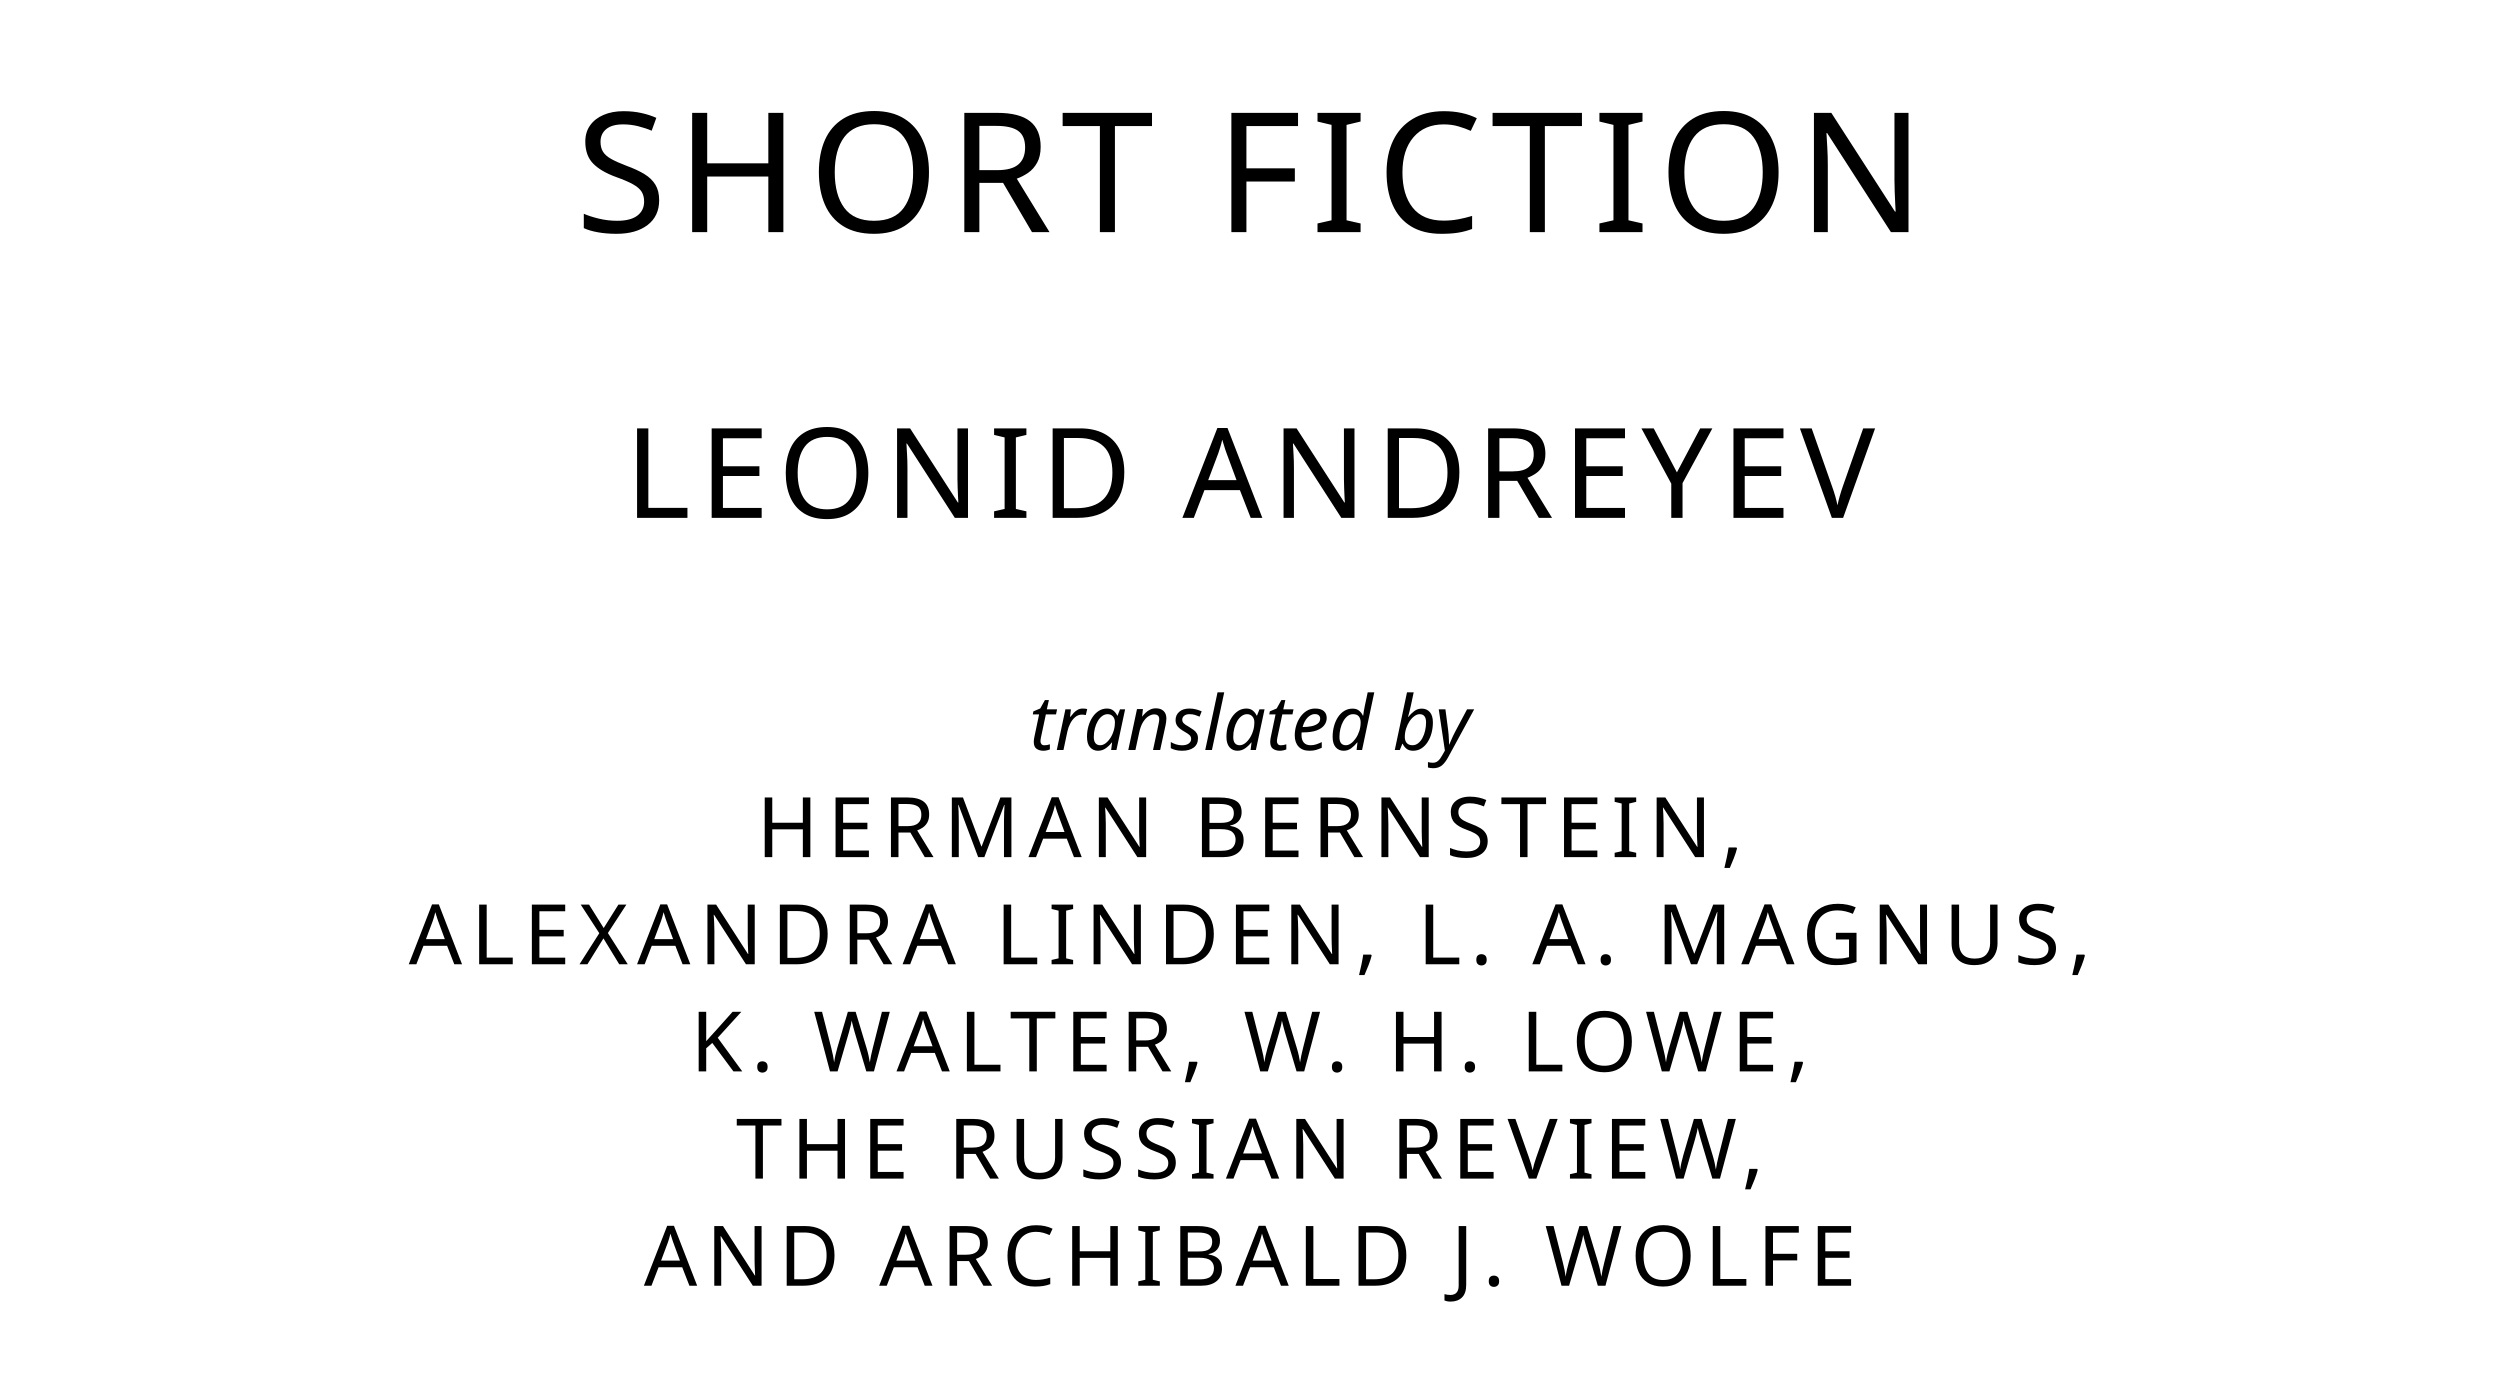
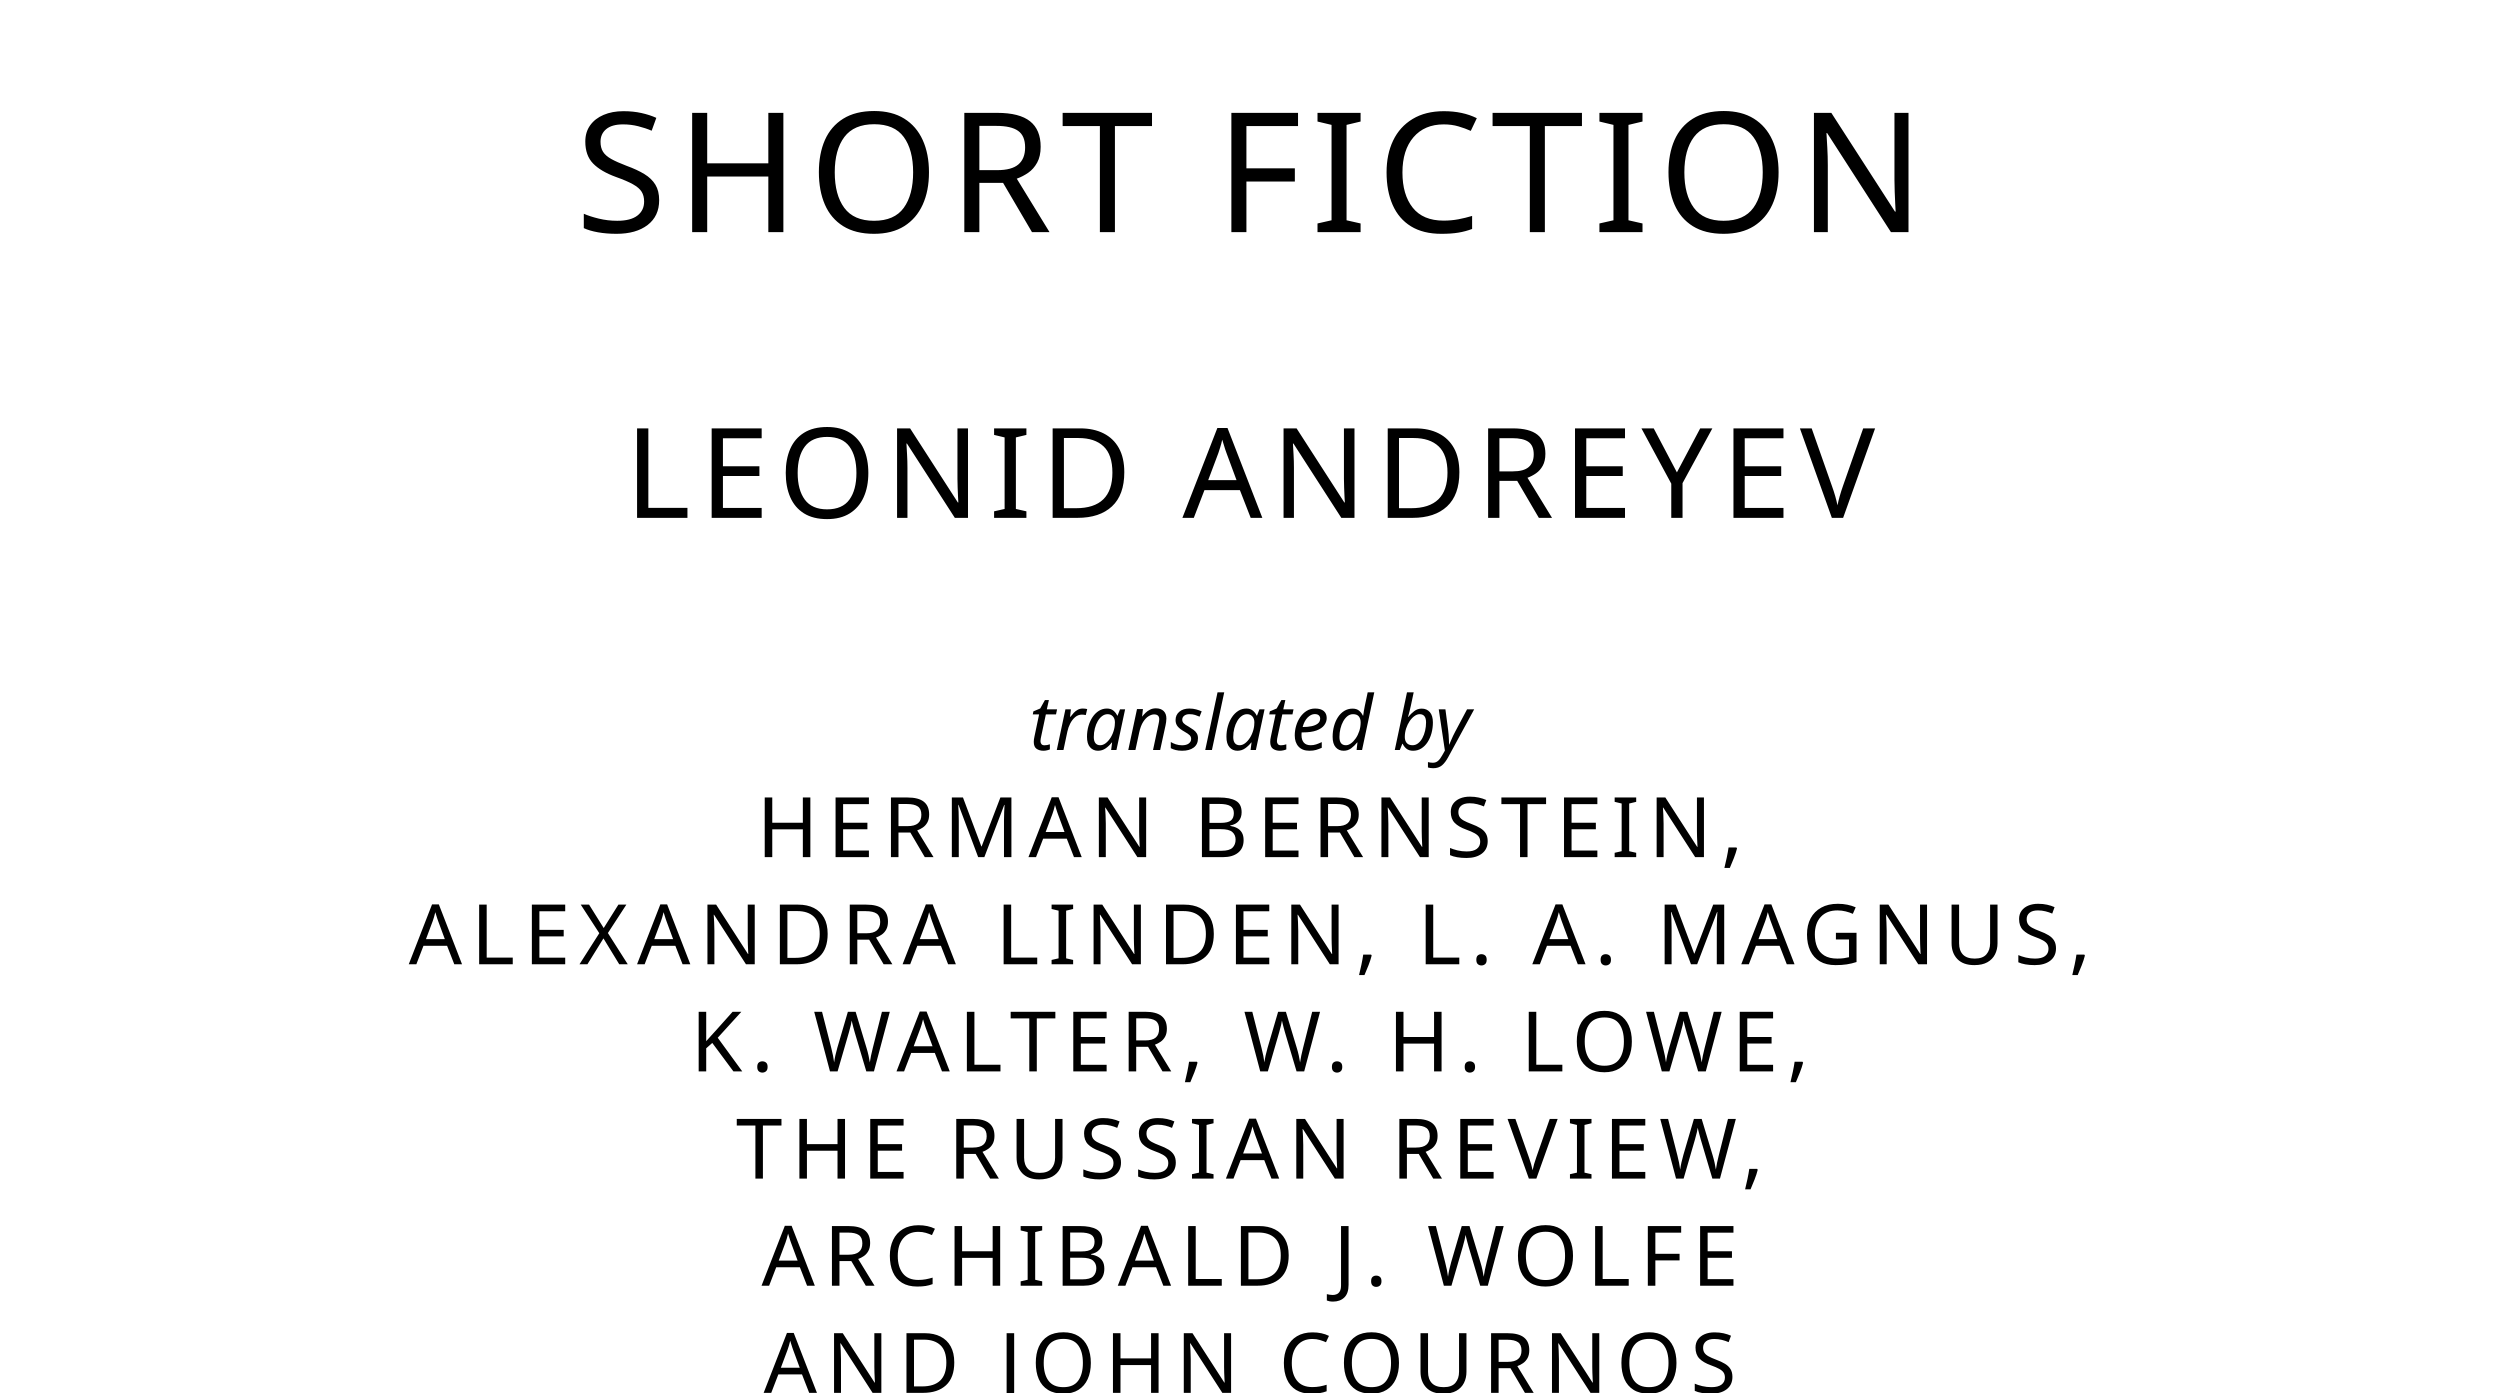
<svg xmlns="http://www.w3.org/2000/svg" version="1.1" viewBox="0 0 1400 780">
  <style type="text/css">
		text{
			font-family: League Spartan;
			letter-spacing: 5px;
			text-anchor: middle;
		}

		.title{
			font-size: 93.567px;
		}

		.author{
			font-size: 70.175px;
		}

		.contributor-descriptor{
			font-family: OFL Sorts Mill Goudy;
			font-size: 42.508px;
			font-style: italic;
			letter-spacing: 0;
		}

		.contributor{
			font-size: 46.784px;
		}
	</style>
  <text class="title" x="700" y="130">SHORT FICTION</text>
  <text class="author" x="700" y="290">LEONID ANDREYEV</text>
  <text class="contributor-descriptor" x="700" y="420">translated by</text>
  <text class="contributor" x="700" y="480">HERMAN BERNSTEIN,</text>
  <text class="contributor" x="700" y="540">ALEXANDRA LINDEN, L. A. MAGNUS,</text>
  <text class="contributor" x="700" y="600">K. WALTER, W. H. LOWE,</text>
  <text class="contributor" x="700" y="660">THE RUSSIAN REVIEW,</text>
-   <text class="contributor" x="700" y="720">AND ARCHIBALD J. WOLFE</text>
+   <text class="contributor" x="700" y="720">ARCHIBALD J. WOLFE</text>
+   <text class="contributor" x="700" y="780">AND JOHN COURNOS</text>
</svg>
